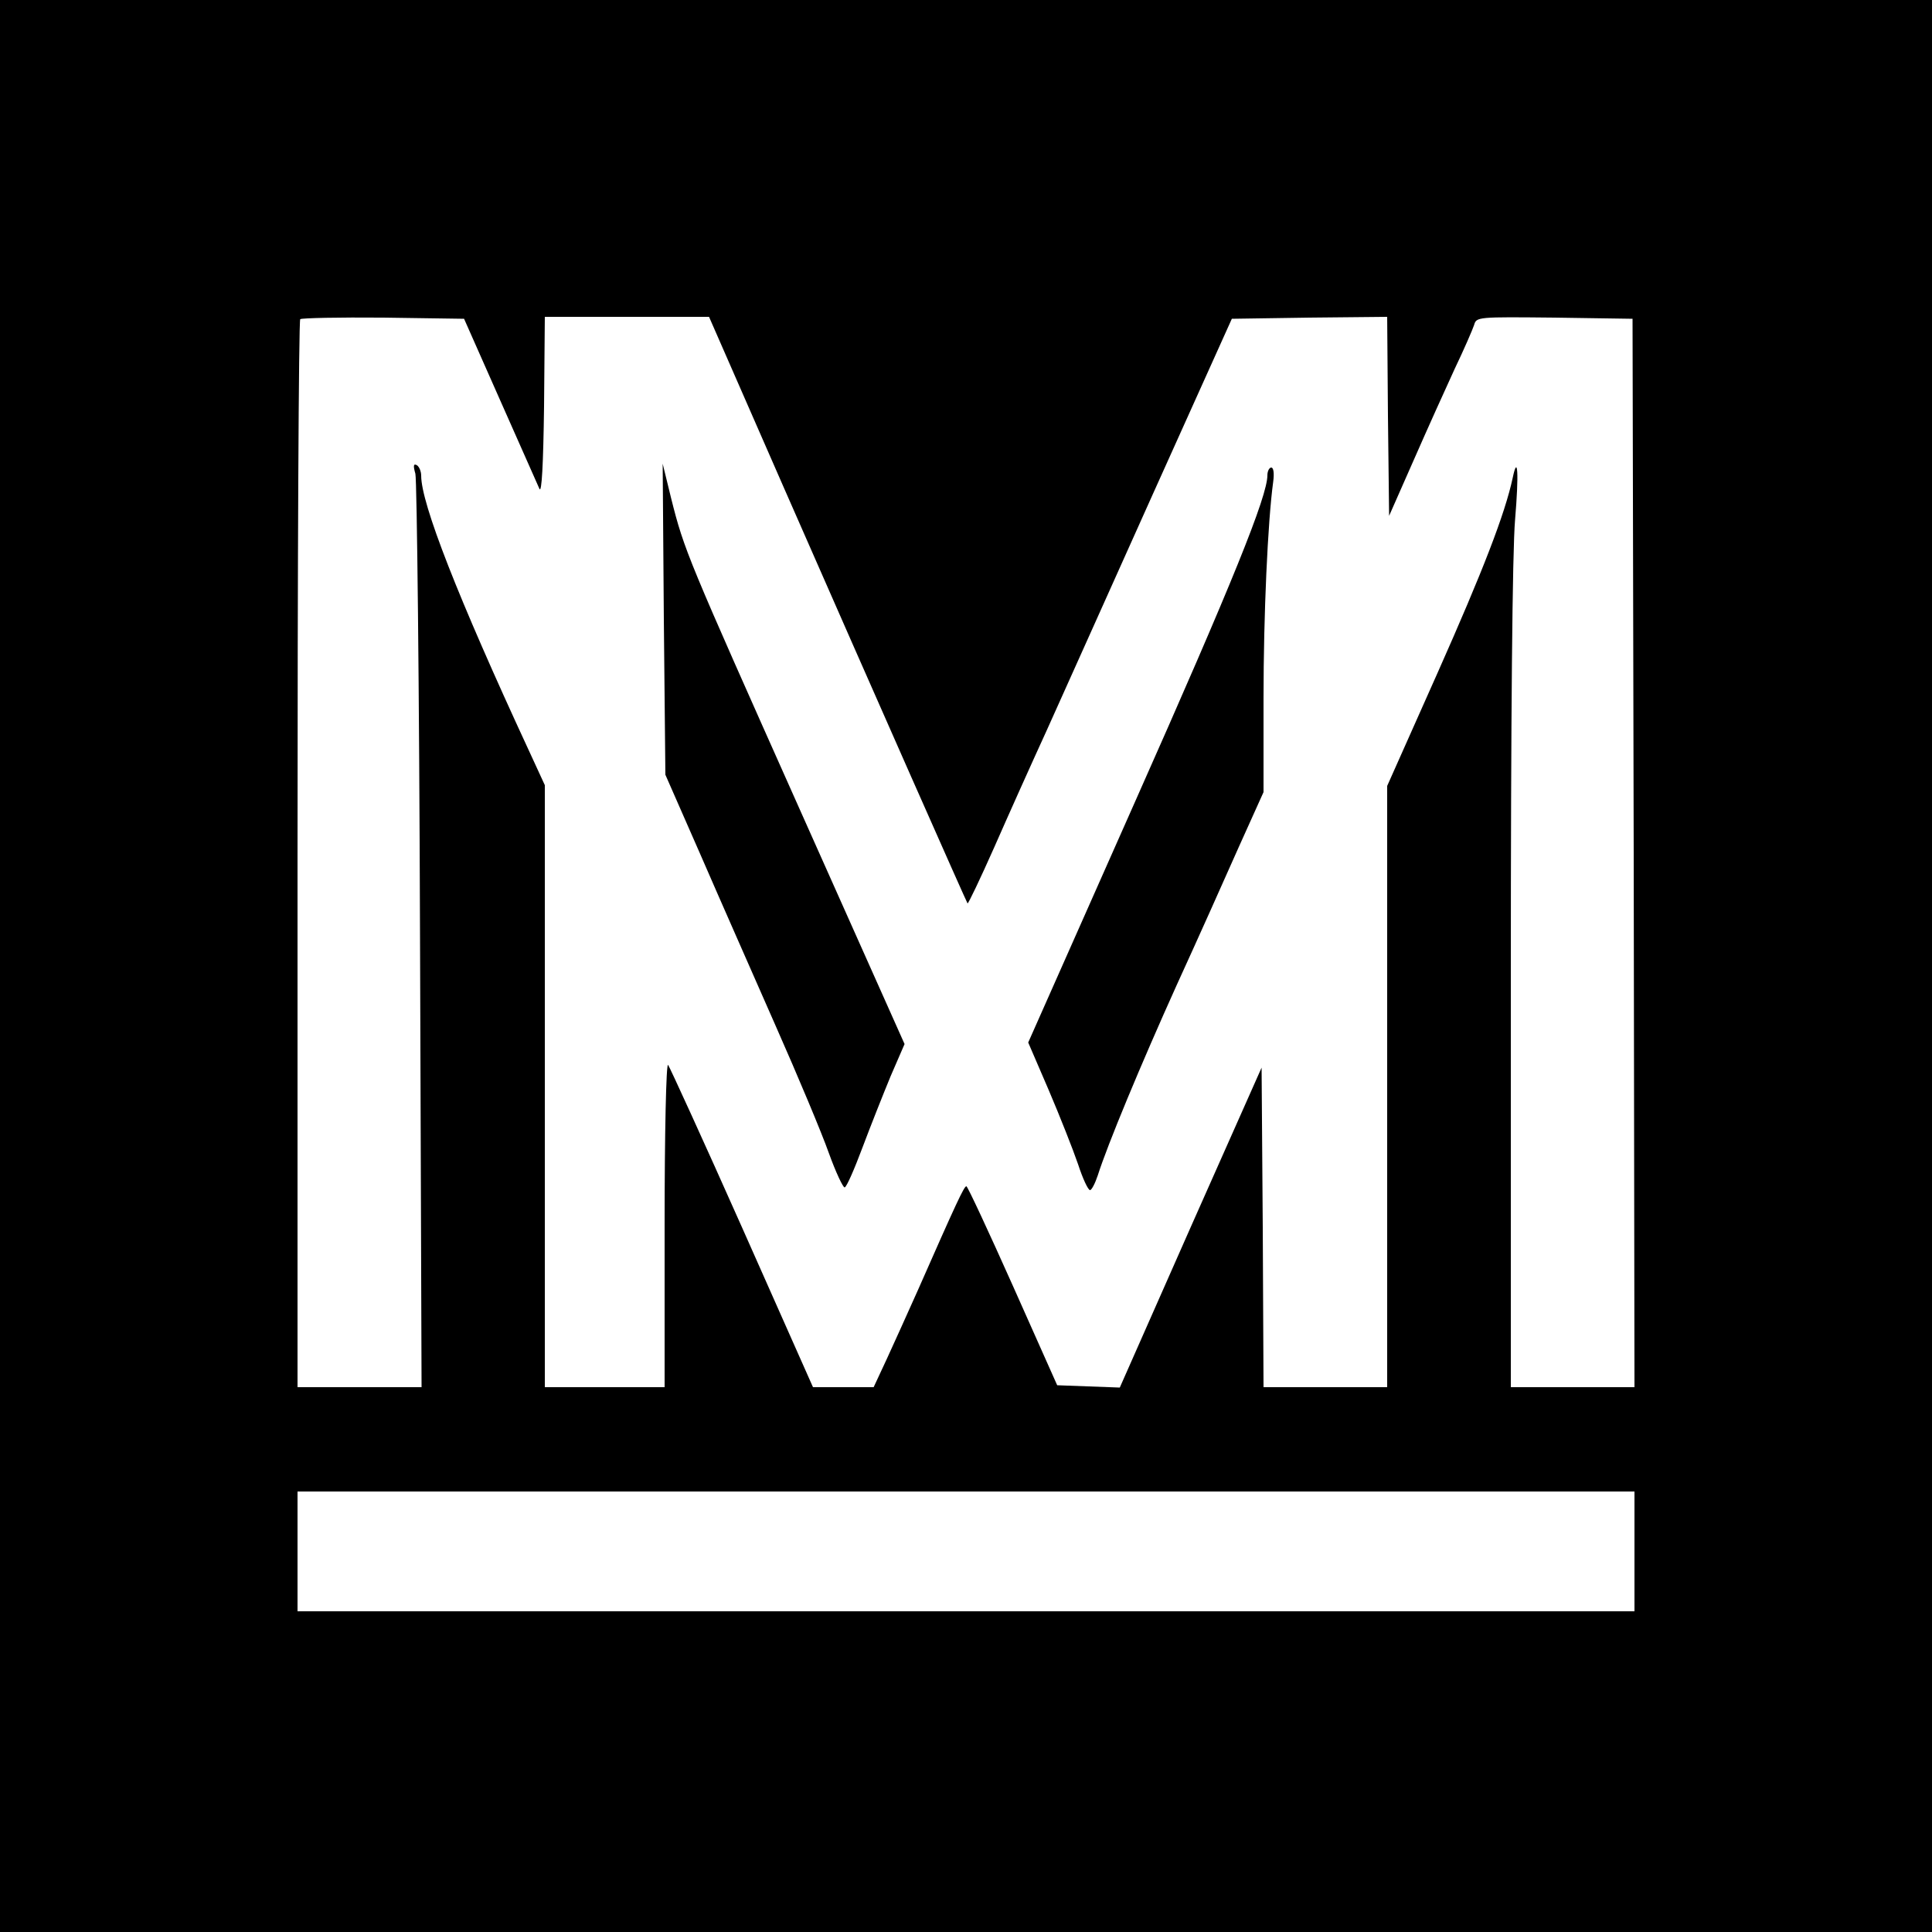
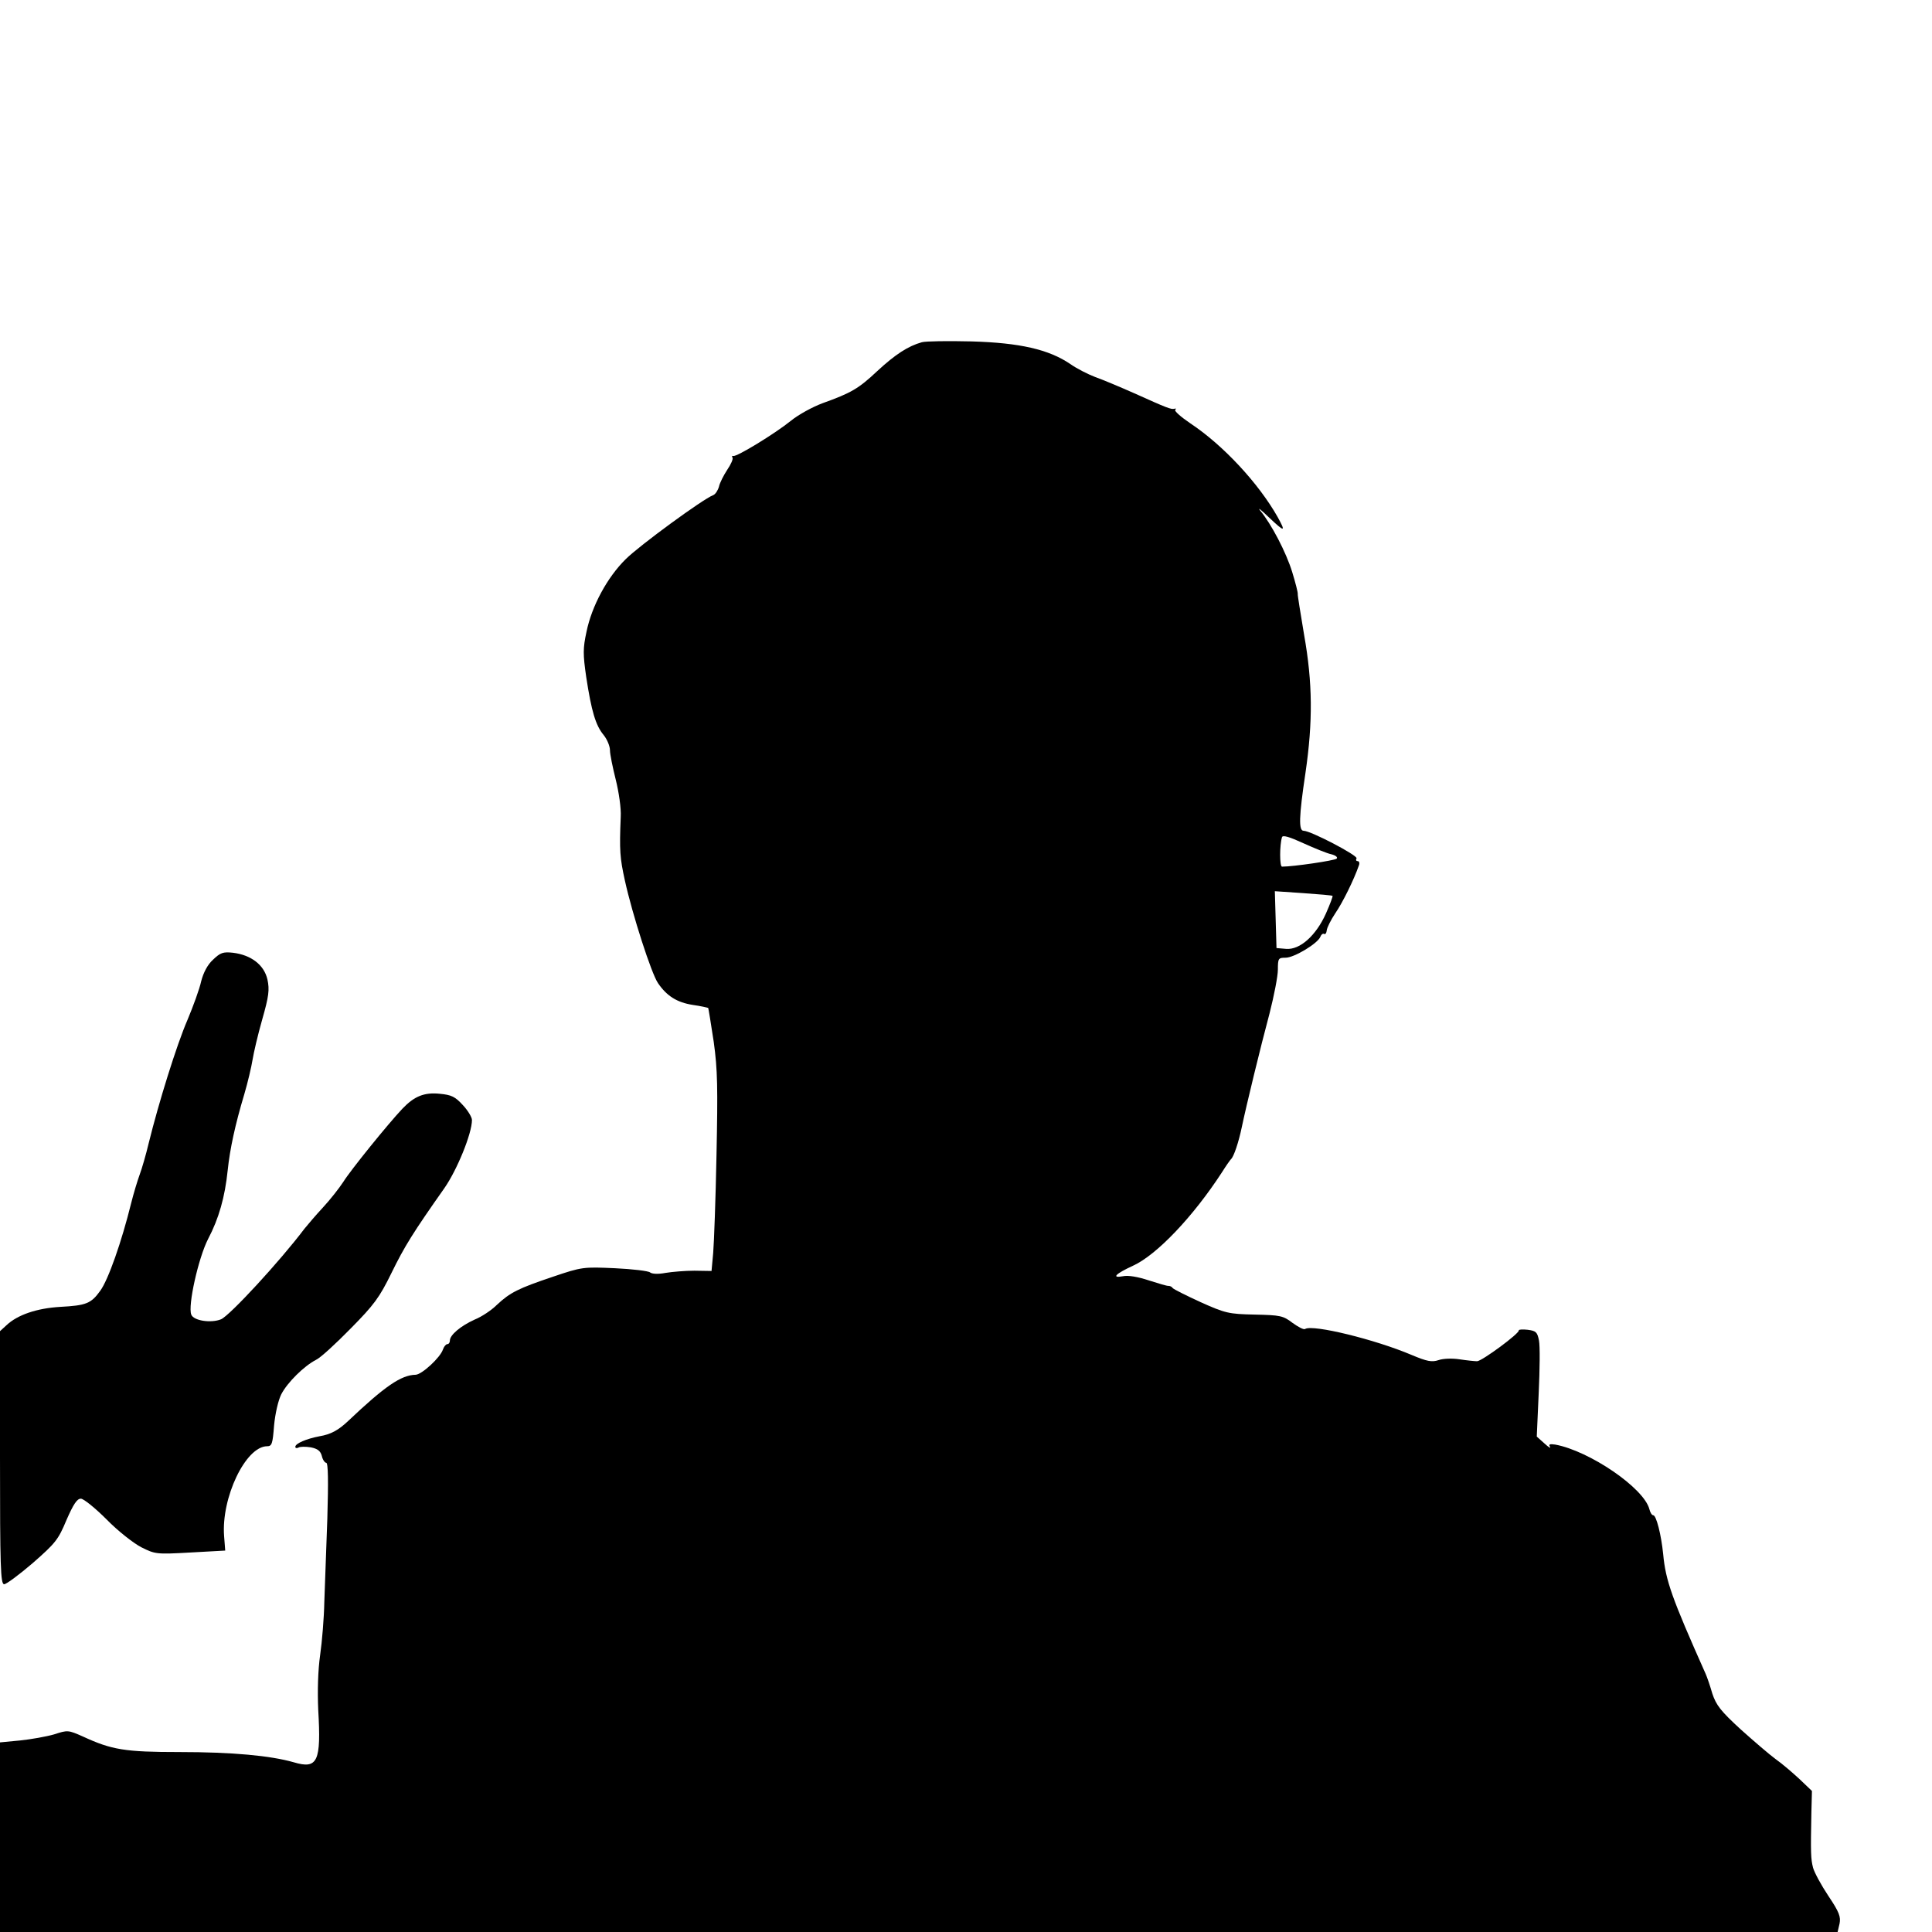
- <svg xmlns="http://www.w3.org/2000/svg" version="1.0" width="500pt" height="500pt" viewBox="0 0 500 500" preserveAspectRatio="xMidYMid meet">
-   <g transform="translate(0,500) scale(0.1,-0.1)" fill="#000000" stroke="none">
-     <path d="M0 2500 l0 -2500 2500 0 2500 0 0 2500 0 2500 -2500 0 -2500 0 0 -2500z m1294 1465 c51 -115 97 -219 102 -230 6 -13 10 63 12 213 l2 232 213 0 212 0 194 -443 c248 -565 472 -1071 475 -1075 2 -1 33 64 69 145 36 82 97 218 136 303 38 85 162 360 274 610 l205 455 201 3 201 2 2 -257 3 -258 64 145 c35 80 83 186 106 236 24 50 46 101 50 113 6 21 9 21 208 19 l202 -3 3 -1382 2 -1383 -160 0 -160 0 0 1059 c0 675 4 1106 11 1186 10 120 7 171 -6 109 -20 -94 -78 -243 -194 -504 l-131 -294 0 -778 0 -778 -160 0 -160 0 -2 414 -3 413 -184 -414 -183 -414 -81 3 -81 3 -115 258 c-63 141 -117 257 -120 257 -6 0 -26 -43 -126 -270 -26 -58 -62 -138 -80 -177 l-34 -73 -78 0 -79 0 -183 412 c-101 227 -188 417 -192 422 -5 6 -9 -178 -9 -412 l0 -422 -155 0 -155 0 0 779 0 779 -41 89 c-185 399 -279 640 -279 712 0 11 -5 23 -11 27 -9 5 -10 -1 -4 -22 4 -16 10 -554 12 -1196 l4 -1168 -160 0 -161 0 0 1378 c0 758 3 1382 7 1386 4 3 101 5 215 4 l209 -3 93 -210z m2936 -2980 l0 -155 -1730 0 -1730 0 0 155 0 155 1730 0 1730 0 0 -155z" />
-     <path d="M1718 3397 l4 -402 90 -205 c49 -113 137 -312 195 -444 58 -131 120 -279 138 -330 18 -50 37 -90 41 -89 5 1 25 47 46 103 21 56 54 139 73 185 l36 83 -272 609 c-291 652 -298 668 -332 803 l-22 90 3 -403z" />
-     <path d="M3280 3770 c0 -54 -90 -277 -343 -846 l-276 -622 53 -123 c29 -68 63 -154 76 -192 12 -37 26 -67 31 -67 4 0 13 17 20 38 25 79 111 286 204 492 54 118 126 279 161 358 l64 142 0 243 c0 217 11 458 25 560 3 22 1 37 -5 37 -5 0 -10 -9 -10 -20z" />
+ <svg xmlns="http://www.w3.org/2000/svg" version="1.0" width="700pt" height="700pt" viewBox="0 0 700 700" preserveAspectRatio="xMidYMid meet">
+   <g transform="translate(0,700) scale(0.1,-0.1)" fill="#000000" stroke="none">
+     <path d="M3340 5760 c-50 -14 -96 -44 -161 -104 -69 -65 -96 -80 -199 -117 -35 -13 -87 -41 -115 -64 -57 -46 -196 -131 -208 -127 -5 1 -6 -1 -3 -6 3 -5 -6 -25 -19 -44 -13 -20 -27 -47 -30 -61 -4 -14 -13 -28 -21 -31 -37 -14 -268 -183 -317 -232 -67 -66 -123 -170 -142 -263 -13 -60 -13 -81 -1 -164 19 -124 34 -175 63 -210 13 -16 23 -41 23 -55 0 -15 10 -63 21 -107 11 -44 20 -104 18 -135 -5 -122 -3 -148 15 -230 27 -123 96 -337 120 -372 32 -47 69 -70 126 -79 29 -4 54 -10 56 -11 1 -2 10 -57 20 -123 14 -101 15 -167 10 -410 -3 -159 -9 -319 -12 -355 l-6 -65 -62 1 c-33 0 -81 -4 -105 -8 -26 -5 -49 -4 -56 2 -6 5 -63 12 -127 15 -114 5 -119 5 -225 -31 -125 -42 -155 -57 -203 -102 -19 -19 -55 -43 -80 -53 -51 -23 -90 -56 -90 -76 0 -7 -4 -13 -9 -13 -5 0 -12 -8 -16 -19 -9 -29 -76 -91 -99 -92 -53 -1 -112 -42 -244 -167 -36 -34 -63 -49 -105 -56 -47 -9 -87 -26 -87 -38 0 -5 5 -6 11 -3 6 4 26 4 45 1 25 -5 35 -13 40 -31 3 -14 11 -25 16 -25 7 0 8 -66 4 -202 -4 -112 -9 -248 -11 -304 -1 -55 -8 -141 -15 -190 -8 -56 -10 -130 -7 -199 11 -188 -2 -216 -89 -190 -84 24 -222 37 -414 37 -197 0 -245 8 -349 56 -54 24 -56 24 -105 8 -28 -8 -84 -18 -123 -22 l-73 -7 0 -343 0 -344 3329 0 3329 0 7 30 c5 25 -1 42 -40 100 -26 39 -51 85 -56 103 -8 32 -9 51 -6 200 l2 78 -45 43 c-25 23 -63 56 -86 72 -22 16 -79 65 -127 108 -73 67 -89 88 -103 130 -8 28 -19 60 -24 71 -123 276 -145 338 -154 434 -7 70 -25 141 -36 141 -5 0 -11 10 -14 22 -20 77 -217 211 -341 234 -20 3 -25 1 -19 -8 4 -7 -5 -2 -20 12 l-28 25 7 157 c4 86 5 172 1 191 -6 31 -11 35 -41 39 -18 2 -33 1 -32 -2 3 -11 -133 -111 -151 -112 -9 0 -38 3 -64 7 -26 4 -59 3 -76 -3 -24 -8 -41 -5 -98 19 -132 56 -357 111 -385 94 -5 -4 -25 7 -46 22 -34 26 -44 28 -137 30 -95 2 -106 5 -196 45 -52 24 -98 47 -101 51 -3 5 -10 8 -15 8 -5 -1 -37 9 -72 20 -39 13 -75 19 -93 15 -44 -8 -27 9 36 38 86 39 218 178 322 338 15 24 30 45 33 48 10 8 28 62 39 115 17 81 68 291 101 414 16 63 30 134 30 158 0 41 2 43 28 43 31 0 117 52 126 76 3 8 9 13 14 10 4 -2 8 3 9 13 1 10 15 38 31 62 27 39 68 123 85 172 4 9 2 17 -4 17 -6 0 -7 5 -4 10 6 10 -166 100 -192 100 -18 0 -17 50 7 210 27 185 26 326 -5 500 -13 78 -24 145 -23 148 1 4 -8 40 -20 79 -22 72 -76 175 -116 223 -11 14 3 3 32 -25 57 -54 62 -54 31 2 -69 122 -197 260 -316 339 -34 23 -59 45 -55 49 4 4 3 6 -3 4 -12 -3 -25 2 -145 56 -52 23 -116 50 -142 59 -26 10 -66 30 -90 47 -78 53 -183 77 -358 82 -85 2 -166 1 -180 -3z m1483 -1855 c16 -4 25 -11 20 -16 -7 -7 -157 -29 -198 -29 -9 0 -9 78 0 107 3 8 27 1 77 -22 40 -18 86 -37 101 -40z m5 -151 c2 -1 -9 -30 -24 -64 -36 -80 -94 -132 -144 -128 l-35 3 -3 103 -3 103 103 -7 c57 -4 105 -8 106 -10z" />
+     <path d="M772 3523 c-20 -18 -35 -47 -43 -78 -6 -28 -29 -91 -50 -141 -39 -90 -104 -299 -140 -445 -10 -42 -25 -94 -33 -115 -8 -22 -22 -68 -31 -104 -34 -138 -83 -278 -112 -317 -33 -46 -51 -53 -144 -58 -86 -5 -156 -29 -196 -67 l-23 -21 0 -459 c0 -394 2 -458 15 -458 8 0 55 35 104 77 82 72 92 84 122 156 25 57 38 77 52 77 10 0 52 -34 93 -75 40 -41 97 -86 126 -101 50 -25 54 -26 178 -19 l126 7 -4 52 c-11 139 78 326 156 326 17 0 20 9 25 75 4 43 15 91 26 113 22 43 83 103 126 125 17 8 73 60 126 114 84 85 104 112 147 200 48 98 78 146 192 308 46 66 100 198 100 247 0 10 -15 35 -33 54 -28 31 -42 37 -83 41 -57 6 -93 -9 -136 -54 -52 -55 -188 -223 -214 -265 -15 -23 -48 -65 -74 -93 -25 -27 -55 -62 -67 -77 -89 -118 -270 -314 -302 -328 -37 -15 -100 -5 -108 17 -13 32 26 206 61 274 39 74 61 152 71 249 8 77 27 165 60 275 13 44 26 100 30 125 4 25 19 90 35 146 24 84 27 108 19 145 -12 53 -59 89 -125 97 -36 4 -46 0 -72 -25z" />
  </g>
</svg>
